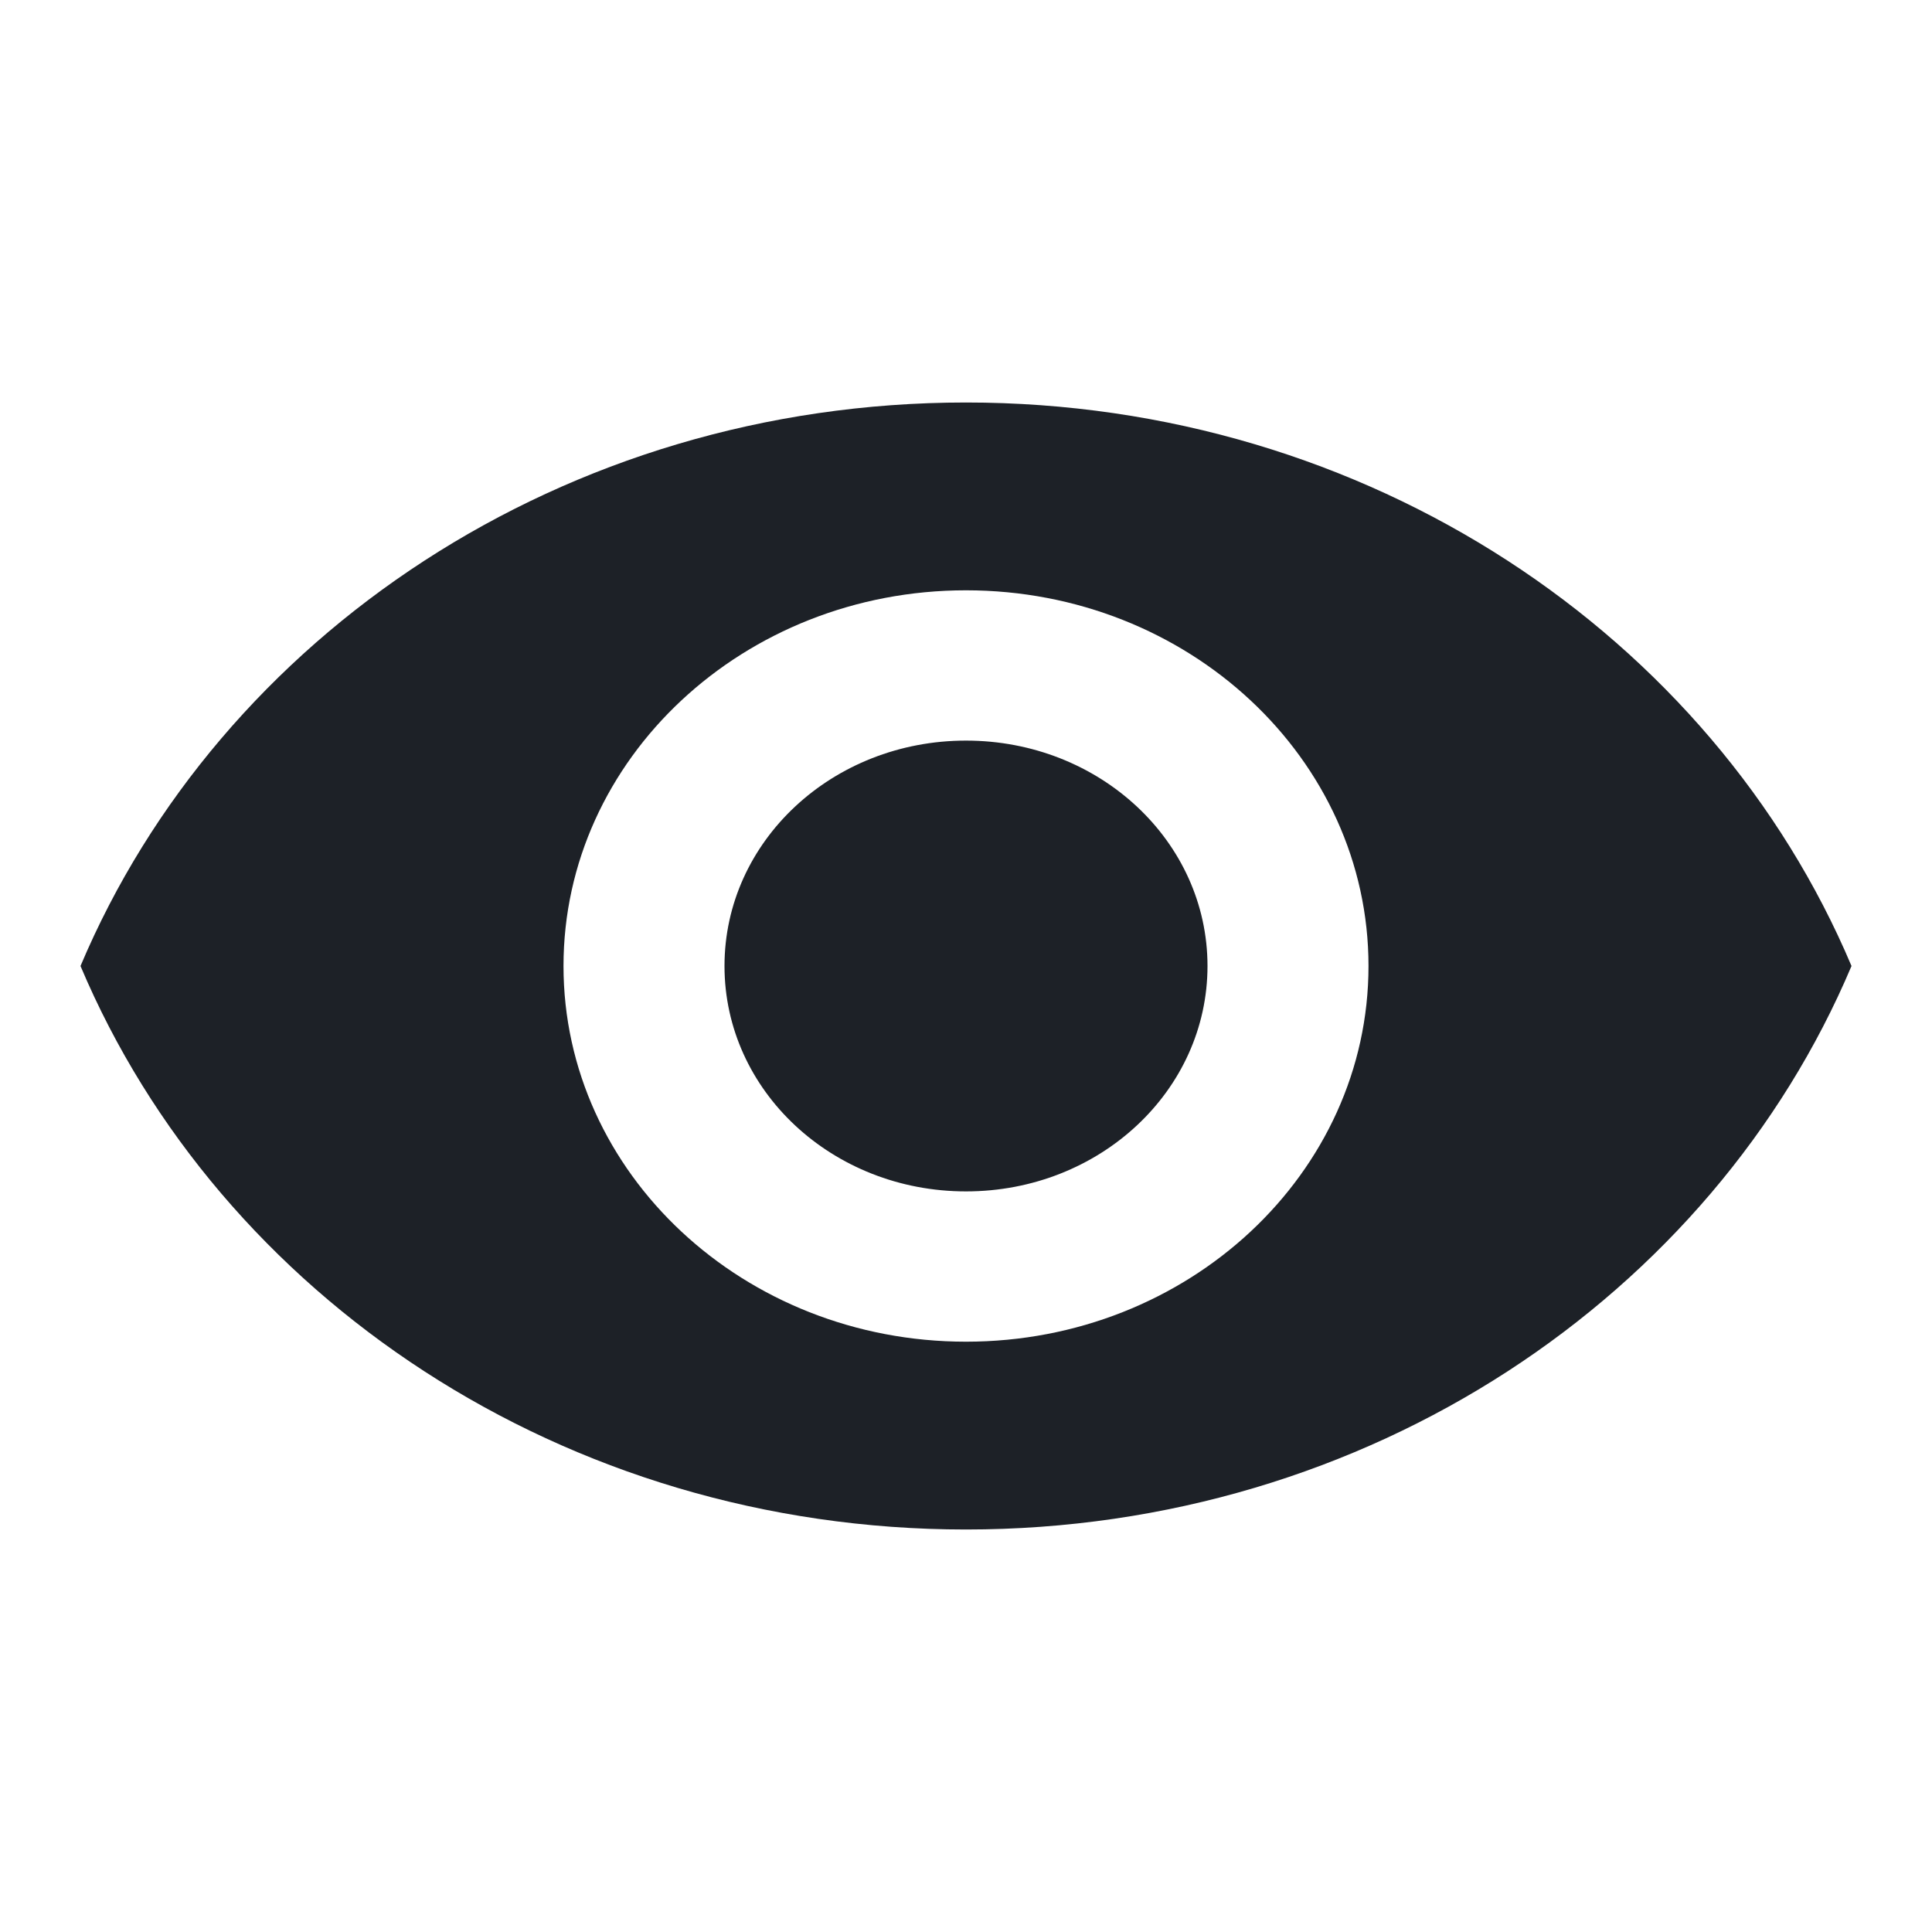
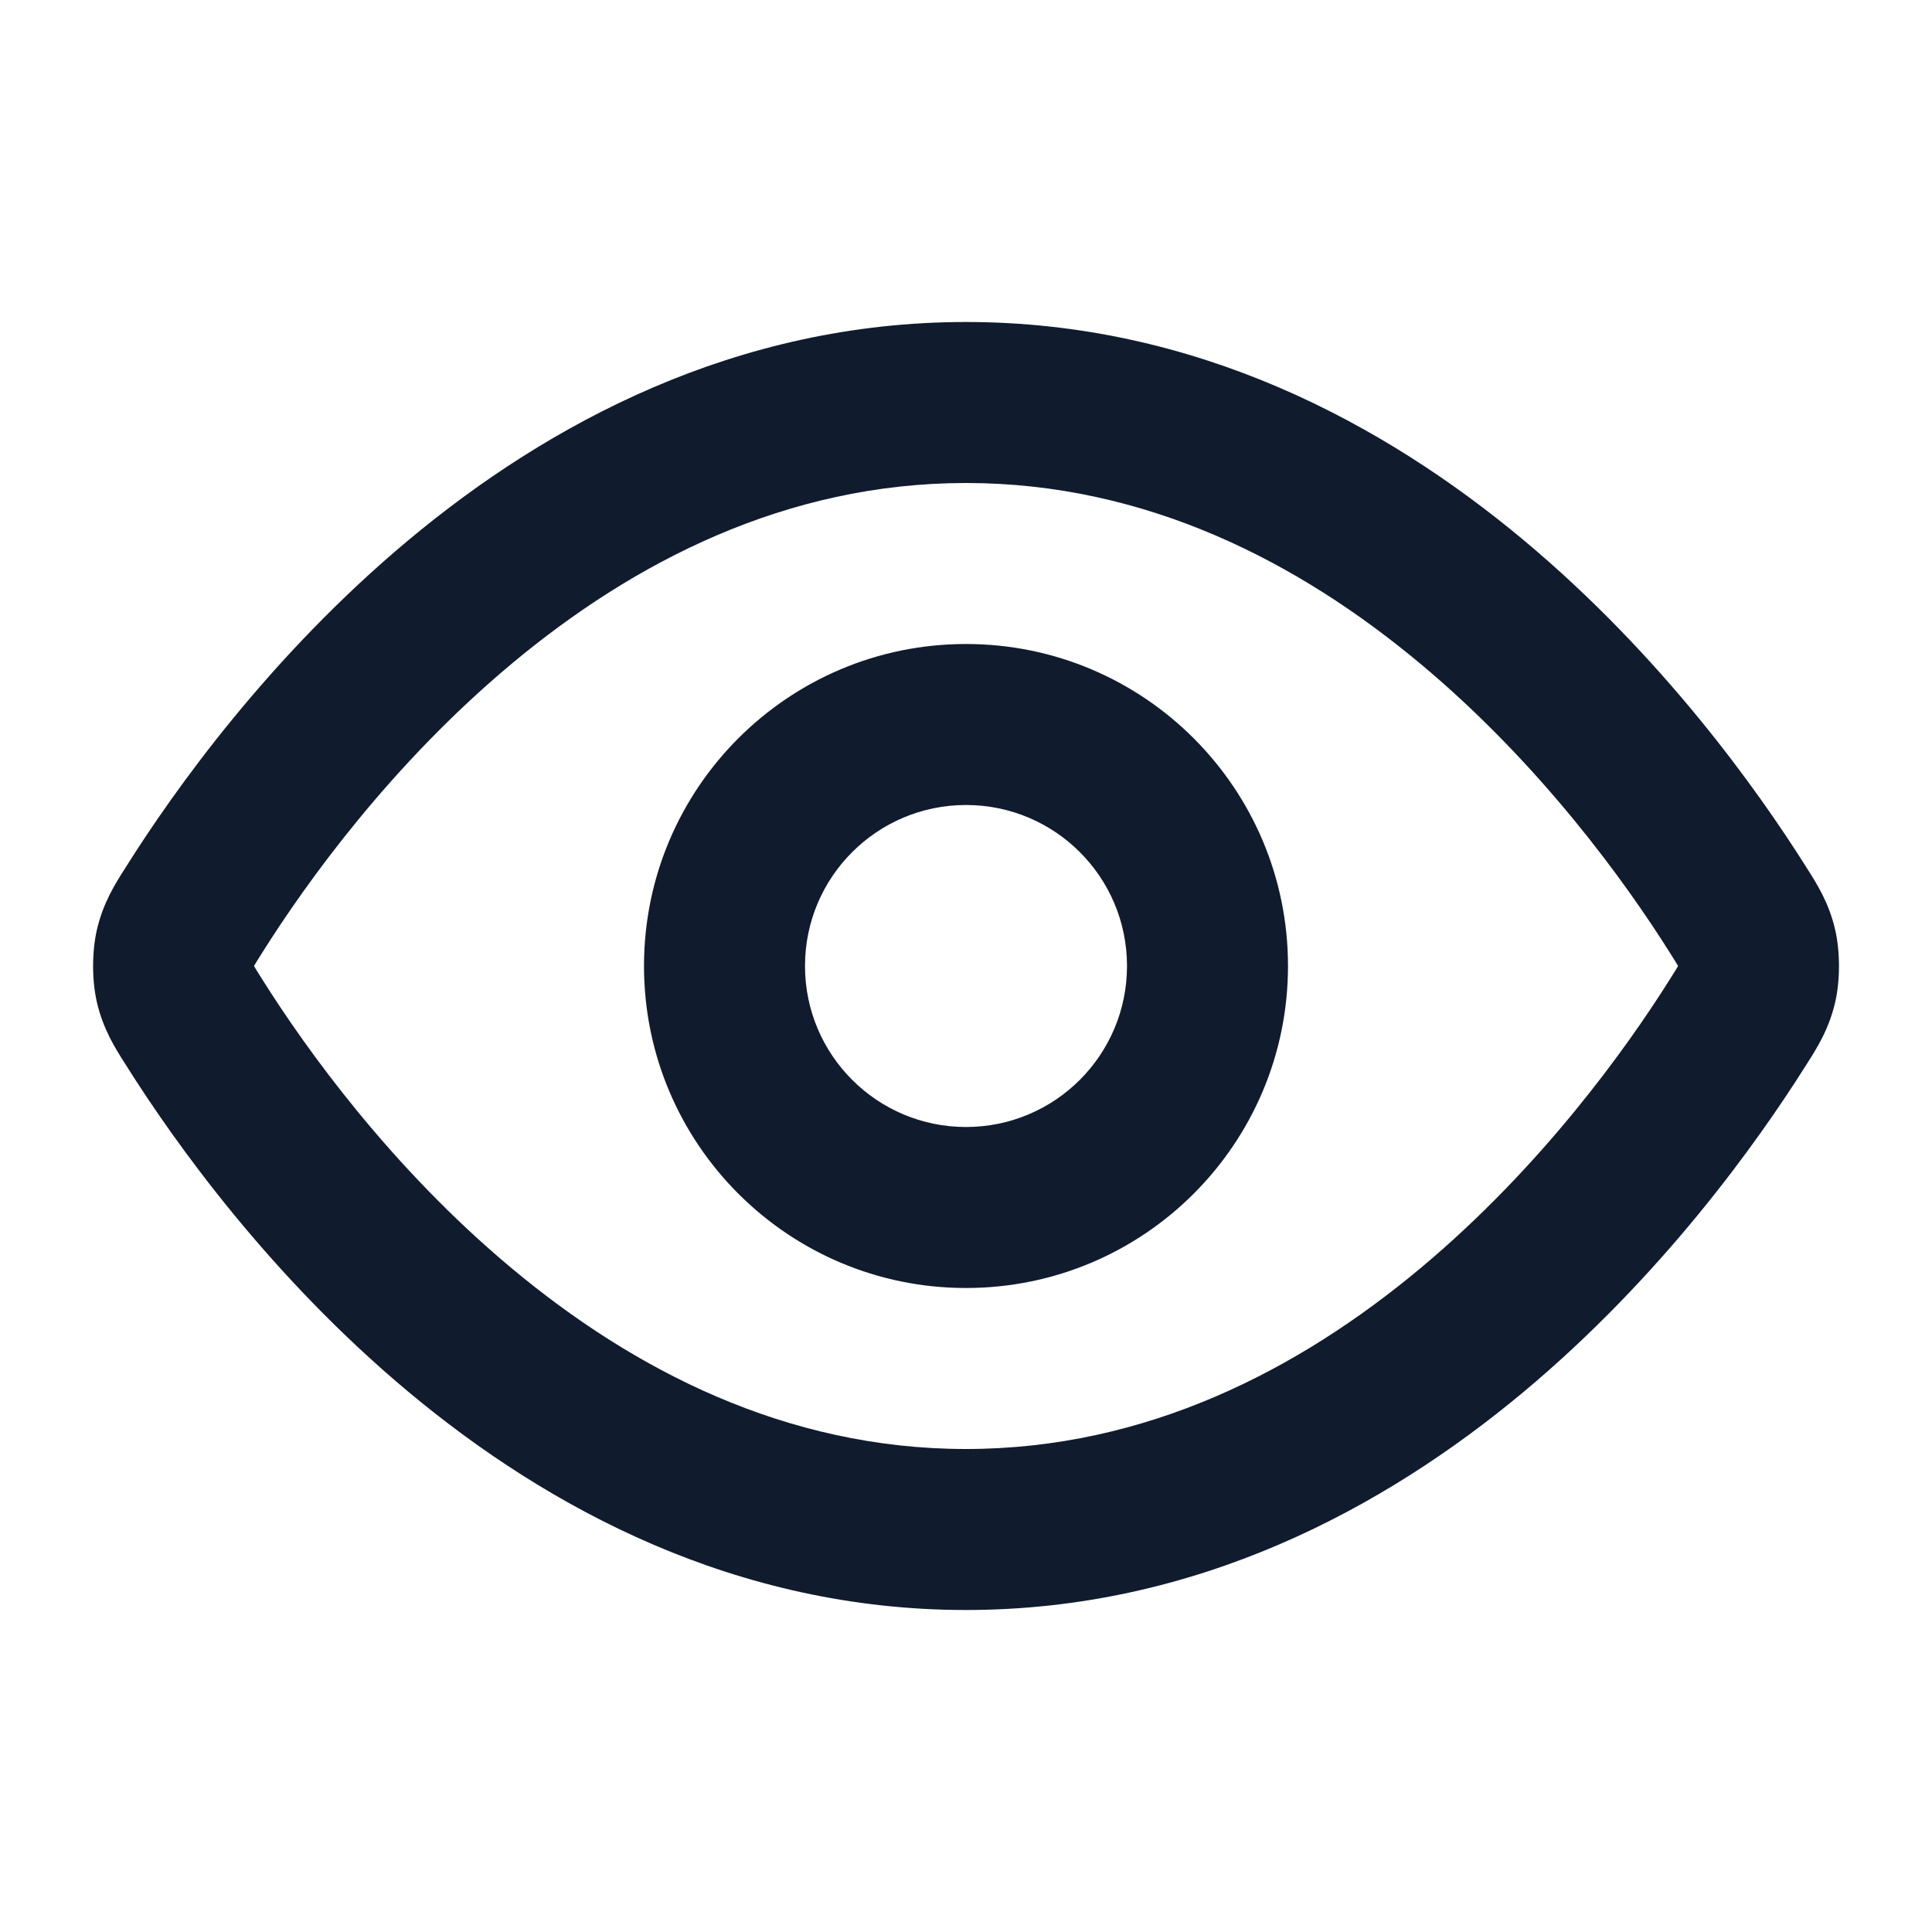
<svg xmlns="http://www.w3.org/2000/svg" width="24" height="24" viewBox="0 0 24 24" fill="none">
-   <path d="M12 5C7 5 2.73 7.903 1 12C2.73 16.097 7 19 12 19C17 19 21.27 16.097 23 12C21.27 7.903 17 5 12 5ZM12 16.667C9.24 16.667 7 14.576 7 12C7 9.424 9.24 7.333 12 7.333C14.76 7.333 17 9.424 17 12C17 14.576 14.76 16.667 12 16.667ZM12 9.2C10.34 9.2 9 10.451 9 12C9 13.549 10.34 14.8 12 14.8C13.66 14.8 15 13.549 15 12C15 10.451 13.66 9.2 12 9.2Z" fill="#1D2127" />
+   <path fill-rule="evenodd" clip-rule="evenodd" d="M6.359 8.243C4.852 9.5 3.798 10.977 3.266 11.821C3.23 11.877 3.206 11.916 3.185 11.95C3.171 11.972 3.162 11.988 3.156 11.999C3.156 11.999 3.156 12 3.156 12C3.156 12 3.156 12.001 3.156 12.001C3.162 12.012 3.171 12.028 3.185 12.05C3.206 12.084 3.23 12.123 3.266 12.179C3.798 13.023 4.852 14.5 6.359 15.757C7.863 17.012 9.757 18 12 18C14.244 18 16.138 17.012 17.642 15.757C19.148 14.5 20.203 13.023 20.735 12.179C20.77 12.123 20.795 12.084 20.816 12.05C20.829 12.028 20.838 12.012 20.845 12.001C20.845 12.001 20.845 12 20.845 12C20.845 12 20.845 11.999 20.845 11.999C20.838 11.988 20.829 11.972 20.816 11.95C20.795 11.916 20.77 11.877 20.735 11.821C20.203 10.977 19.148 9.5 17.642 8.243C16.138 6.988 14.244 6 12 6C9.757 6 7.863 6.988 6.359 8.243ZM5.077 6.707C6.806 5.265 9.139 4 12 4C14.862 4 17.195 5.265 18.924 6.707C20.65 8.148 21.833 9.814 22.426 10.753C22.434 10.765 22.442 10.778 22.45 10.791C22.568 10.976 22.721 11.216 22.798 11.553C22.86 11.825 22.86 12.175 22.798 12.447C22.721 12.784 22.568 13.024 22.45 13.209C22.442 13.222 22.434 13.235 22.426 13.247C21.833 14.186 20.65 15.852 18.924 17.293C17.195 18.735 14.862 20 12 20C9.139 20 6.806 18.735 5.077 17.293C3.351 15.852 2.167 14.186 1.575 13.247C1.567 13.235 1.559 13.222 1.551 13.209C1.433 13.024 1.28 12.784 1.203 12.447C1.141 12.175 1.141 11.825 1.203 11.553C1.28 11.216 1.433 10.976 1.551 10.791C1.559 10.778 1.567 10.765 1.575 10.753C2.167 9.814 3.351 8.148 5.077 6.707ZM12 10C10.896 10 10 10.895 10 12C10 13.105 10.896 14 12 14C13.105 14 14 13.105 14 12C14 10.895 13.105 10 12 10ZM8 12C8 9.791 9.791 8 12 8C14.21 8 16 9.791 16 12C16 14.209 14.21 16 12 16C9.791 16 8 14.209 8 12Z" fill="#101C2D" />
</svg>
